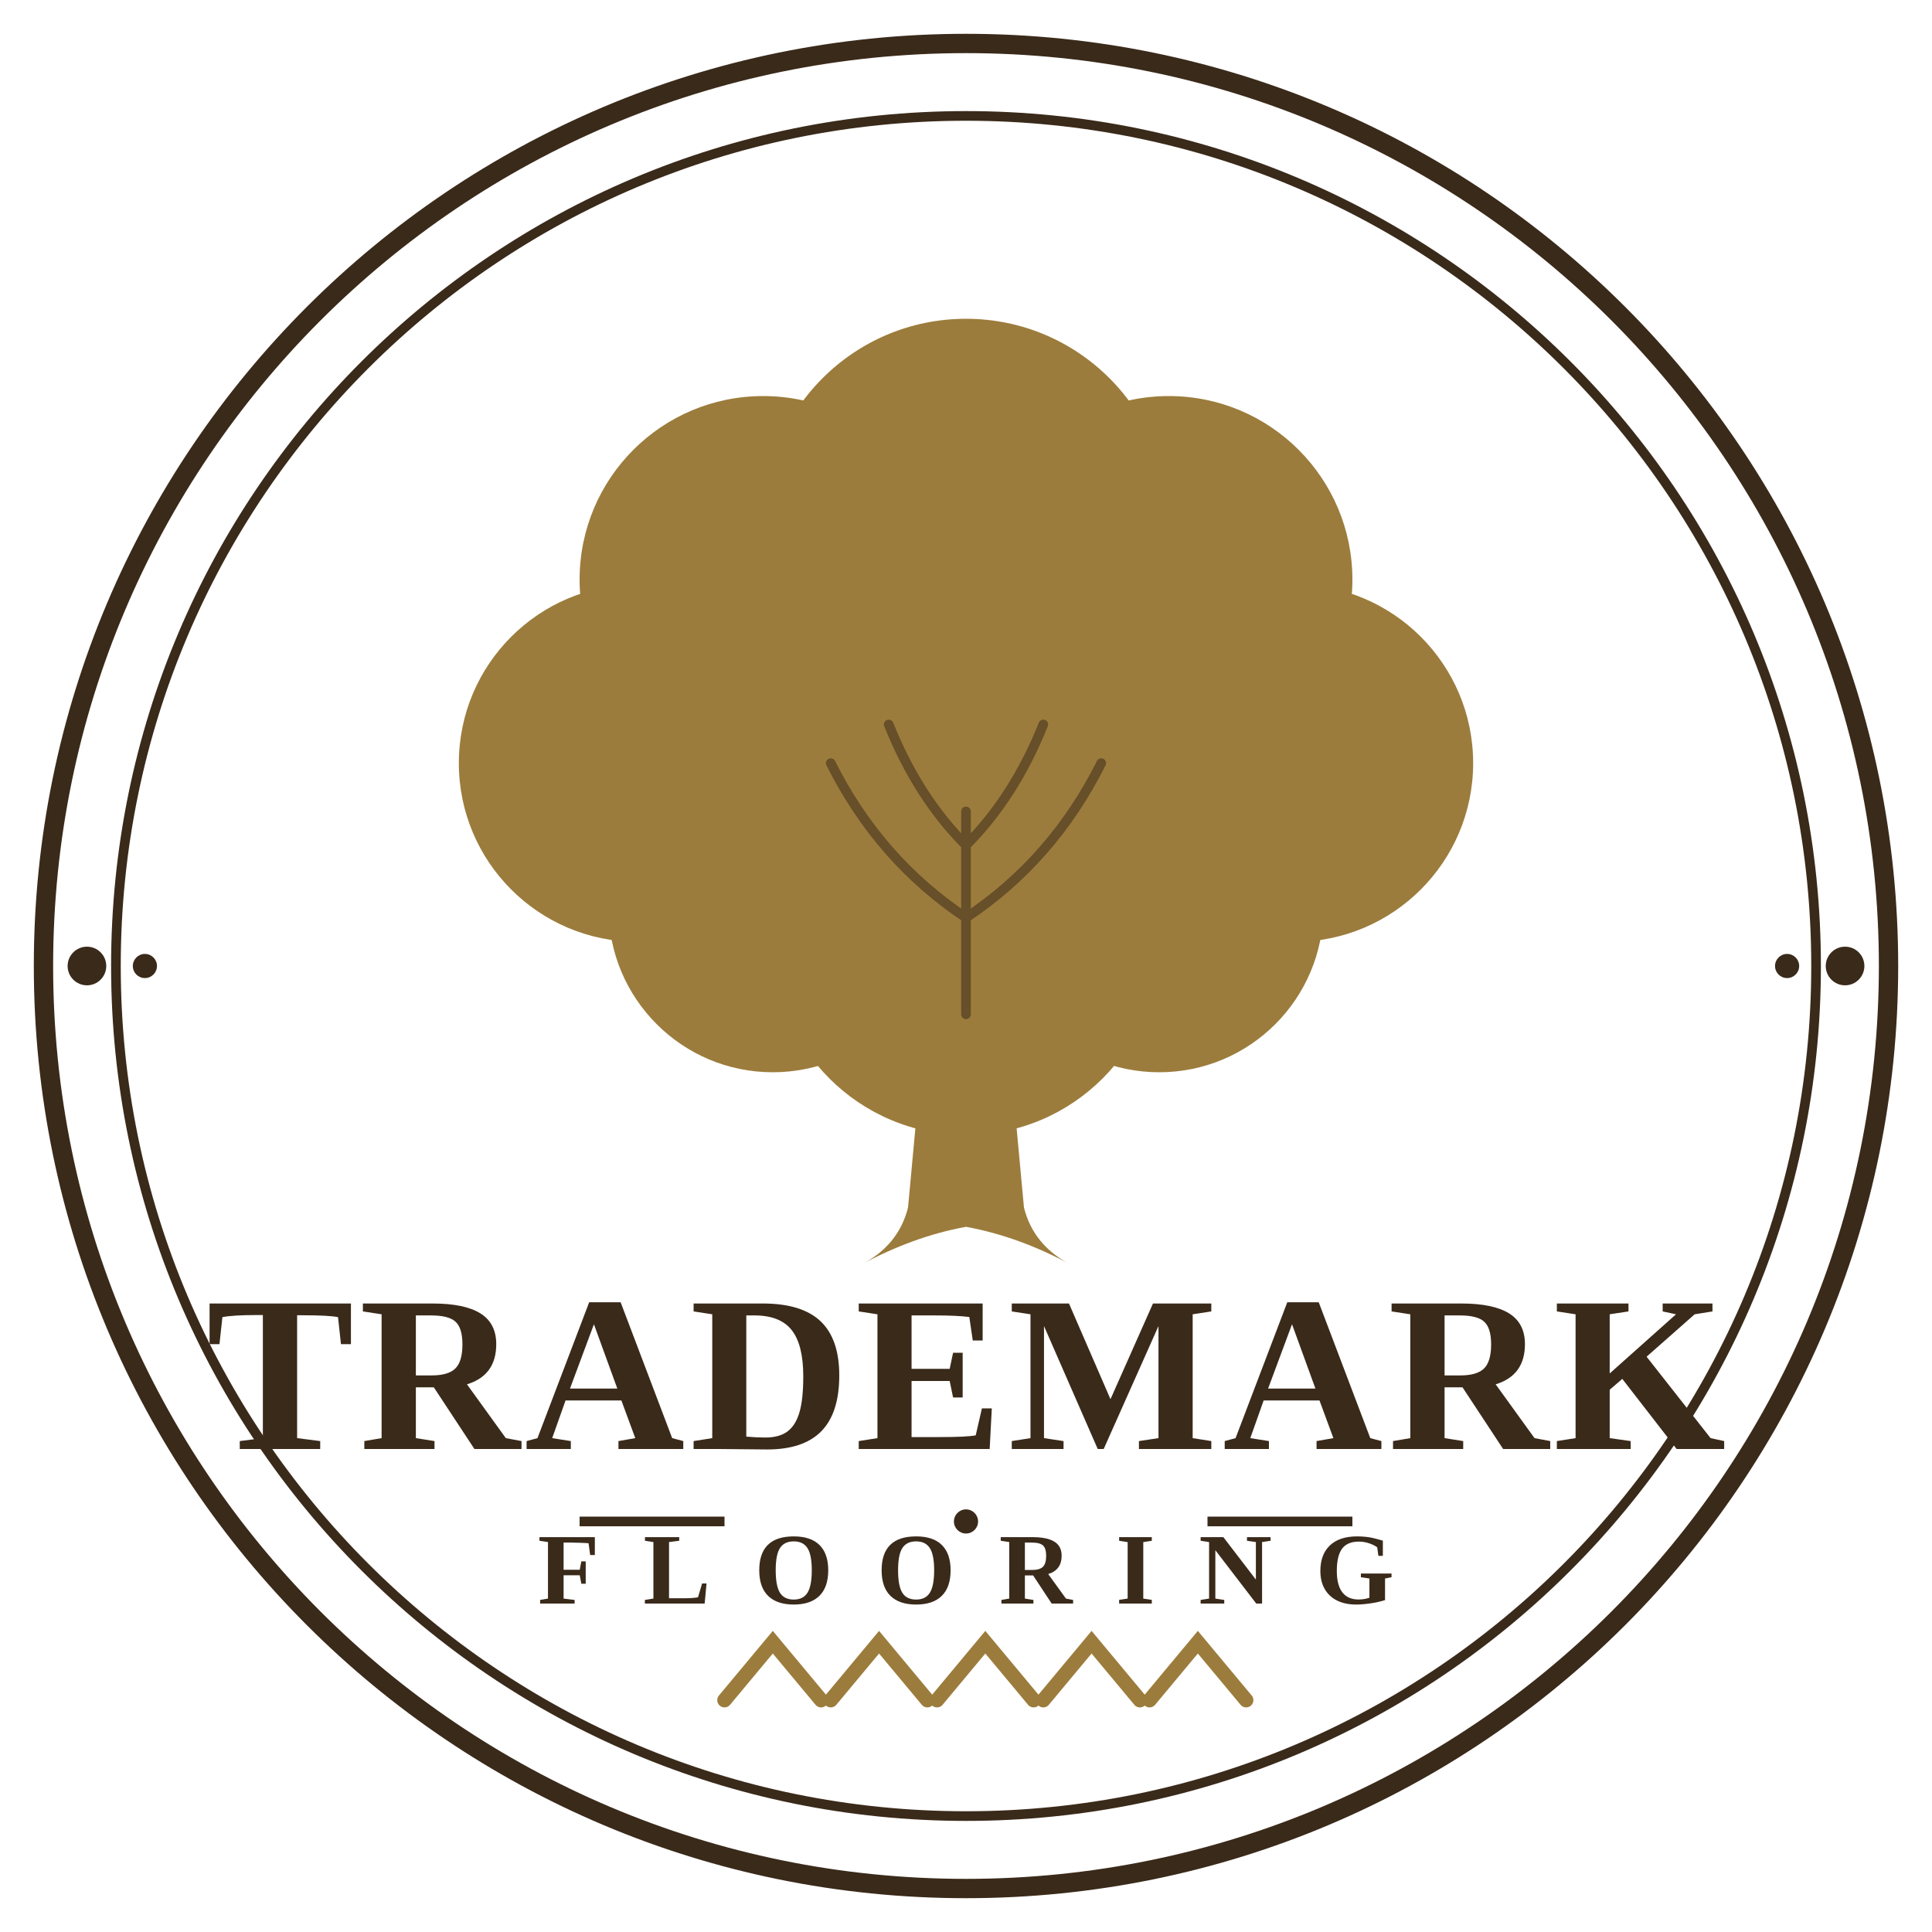
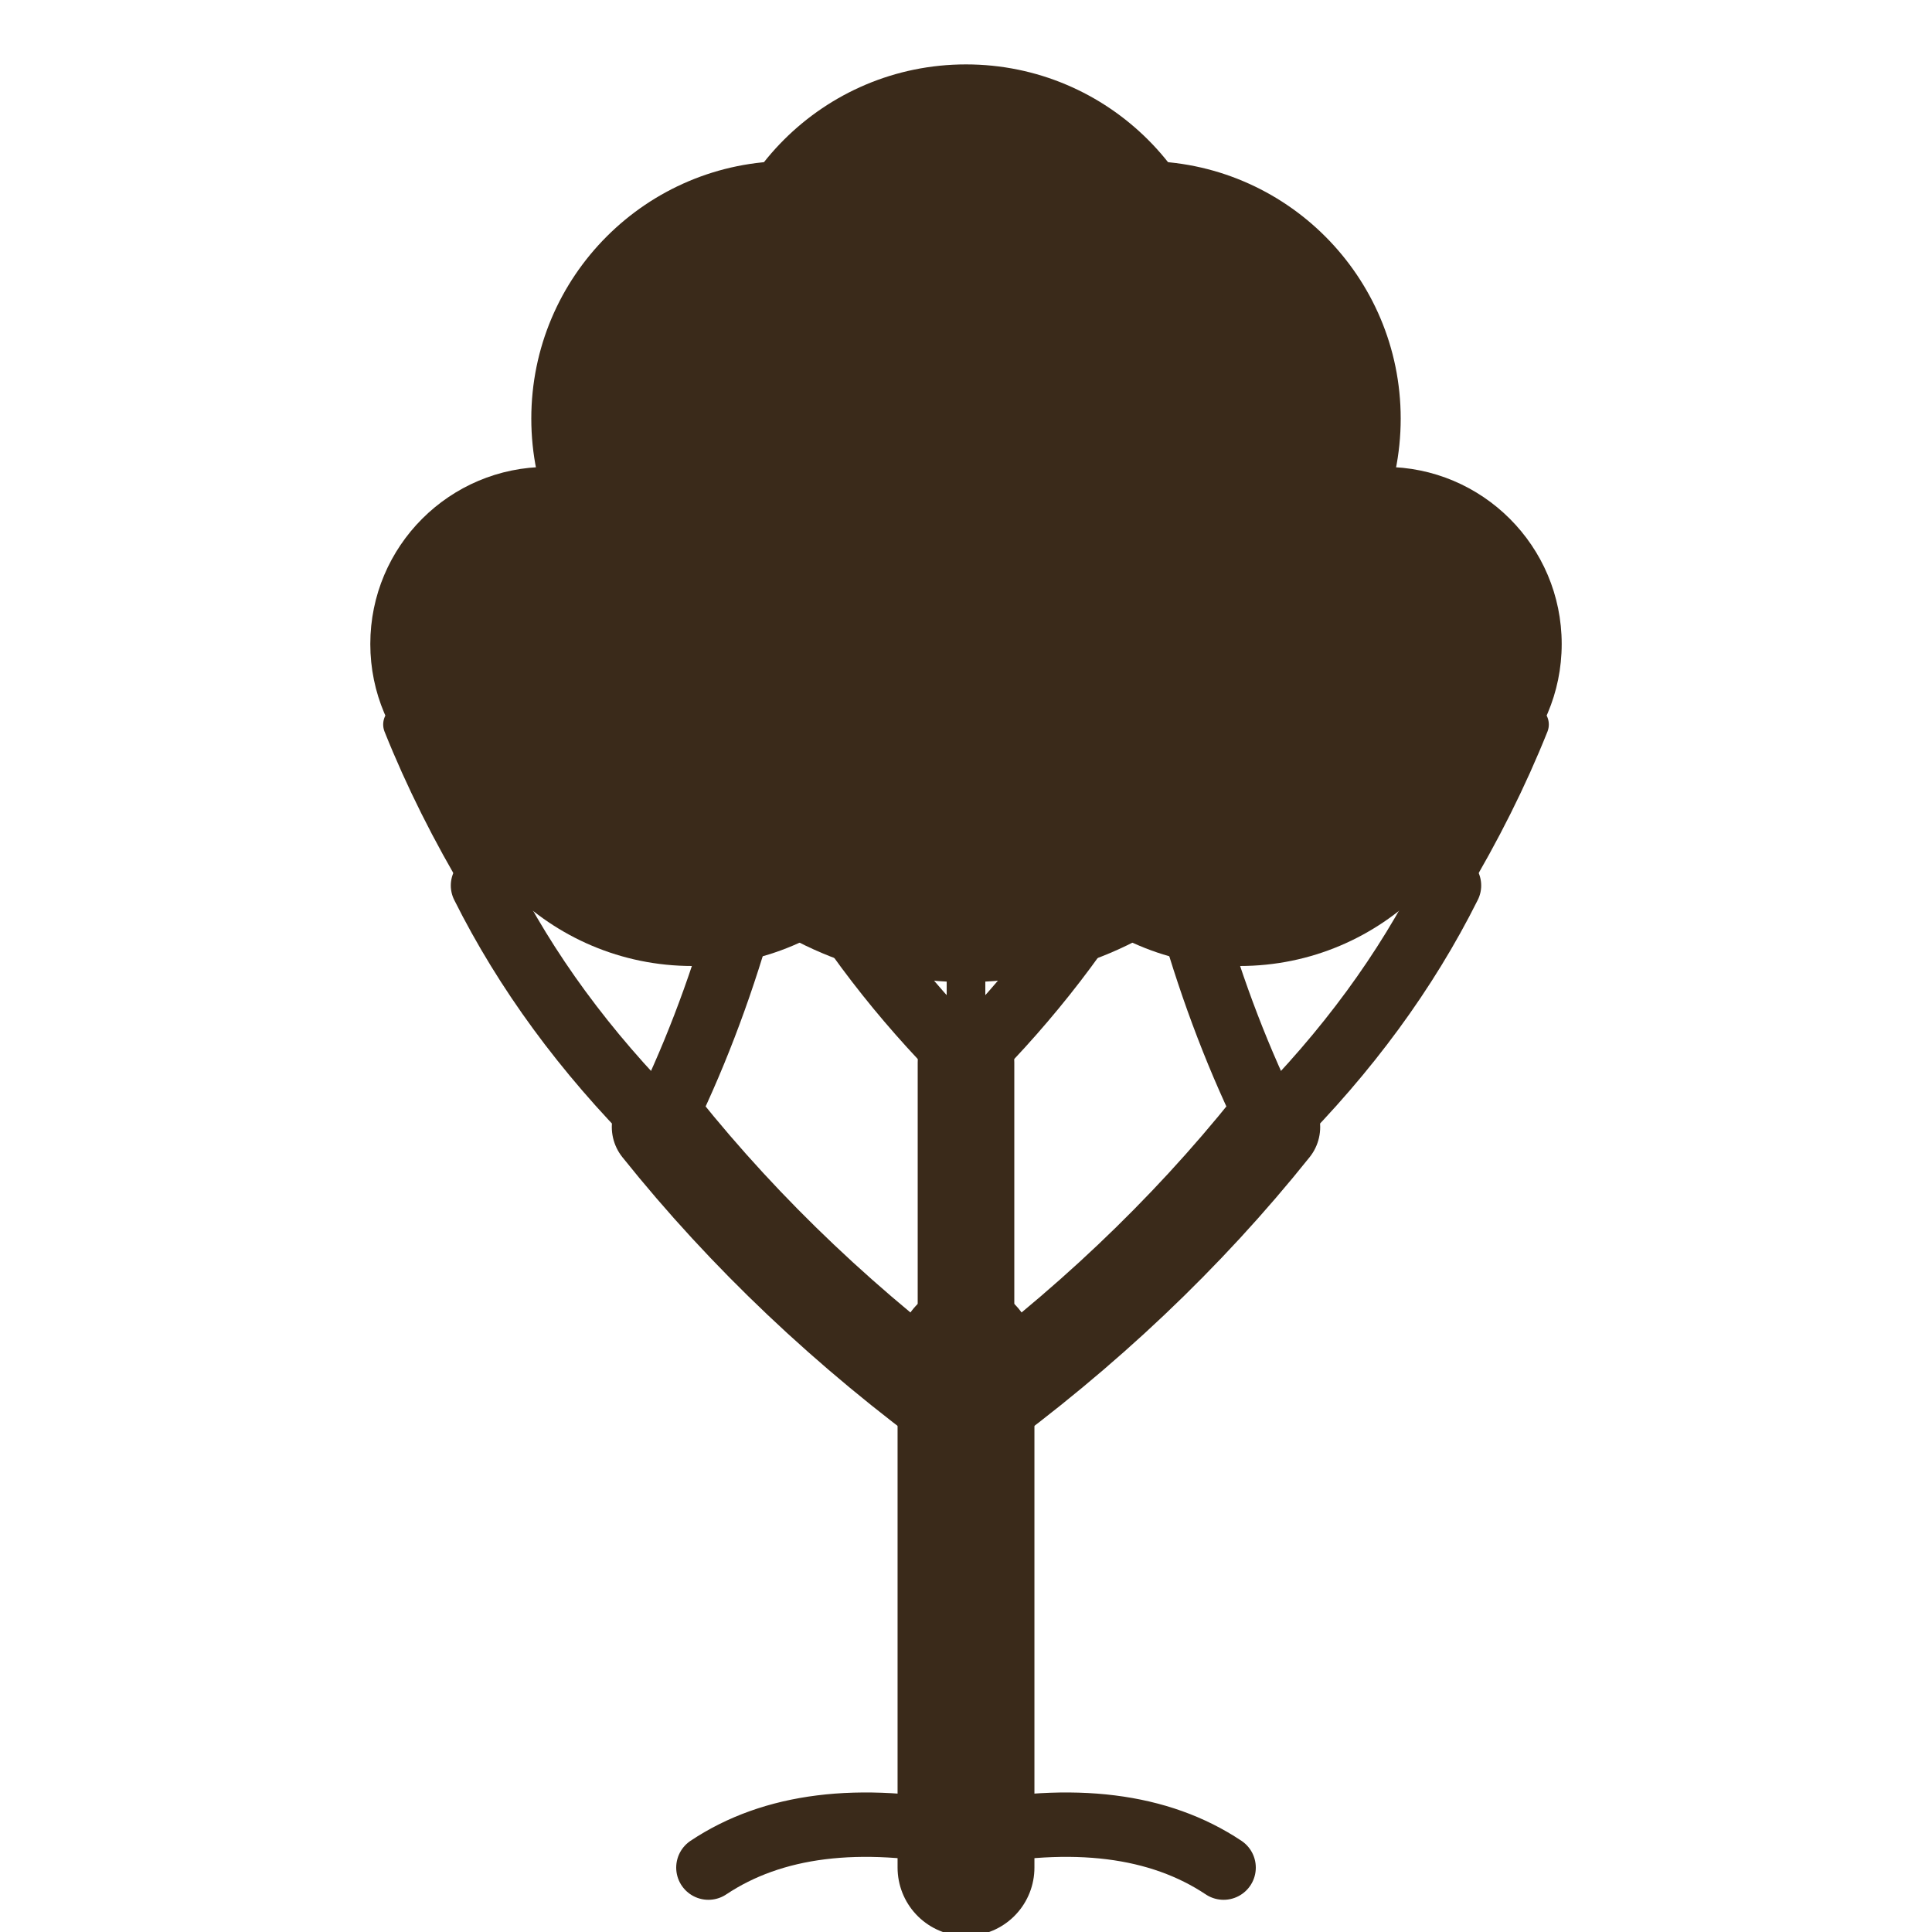
- <svg xmlns="http://www.w3.org/2000/svg" viewBox="0 0 400 400" role="img" aria-label="Trademark Flooring">
-   <defs>
-     <style>
-       .ink { fill: #3A2A1A; }
-       .gold { fill: #9C7C3C; }
-       .stroke-ink { fill: none; stroke: #3A2A1A; }
-       .stroke-gold { fill: none; stroke: #9C7C3C; }
-     </style>
-   </defs>
-   <circle cx="200" cy="200" r="191" class="stroke-ink" stroke-width="4" />
-   <circle cx="200" cy="200" r="176" class="stroke-ink" stroke-width="2" />
-   <g class="ink">
-     <circle cx="18" cy="200" r="4" />
-     <circle cx="382" cy="200" r="4" />
-     <circle cx="30" cy="200" r="2.5" />
-     <circle cx="370" cy="200" r="2.5" />
+ <svg xmlns="http://www.w3.org/2000/svg" viewBox="0 0 120 120" role="img" aria-label="Trademark Flooring tree">
+   <g fill="none" stroke="#3A2A1A" stroke-linecap="round" stroke-linejoin="round">
+     <path d="M60 116 L60 84" stroke-width="8.5" />
+     <path d="M60 114 Q50 112 44 116 M60 114 Q70 112 76 116" stroke-width="4" />
+     <path d="M60 88 Q49 80 41 70" stroke-width="6" />
+     <path d="M60 88 Q71 80 79 70" stroke-width="6" />
+     <path d="M60 86 L60 66" stroke-width="6" />
+     <path d="M41 70 Q34 63 30 55" stroke-width="4" />
+     <path d="M41 70 Q44 64 46 57" stroke-width="4" />
+     <path d="M79 70 Q86 63 90 55" stroke-width="4" />
+     <path d="M79 70 Q76 64 74 57" stroke-width="4" />
+     <path d="M60 66 Q54 60 50 53" stroke-width="4" />
+     <path d="M60 66 Q66 60 70 53" stroke-width="4" />
+     <g stroke-width="2.4">
+       <path d="M30 55 Q27 50 25 45" />
+       <path d="M46 57 Q45 51 45 46" />
+       <path d="M90 55 Q93 50 95 45" />
+       <path d="M74 57 Q75 51 75 46" />
+       <path d="M50 53 Q48 48 47 43" />
+       <path d="M70 53 Q72 48 73 43" />
+       <path d="M60 66 L60 52" />
+     </g>
  </g>
-   <g class="gold">
-     <circle cx="200" cy="108" r="42" />
-     <circle cx="158" cy="120" r="38" />
-     <circle cx="242" cy="120" r="38" />
-     <circle cx="132" cy="158" r="37" />
-     <circle cx="268" cy="158" r="37" />
-     <circle cx="200" cy="150" r="60" />
-     <circle cx="160" cy="188" r="34" />
-     <circle cx="240" cy="188" r="34" />
-     <circle cx="200" cy="195" r="40" />
-   </g>
-   <path class="gold" d="M193 196     L188 250     Q186 258 178 262     Q189 256 200 254     Q211 256 222 262     Q214 258 212 250     L207 196 Z" />
-   <g class="stroke-ink" stroke-width="2" stroke-linecap="round" opacity="0.55">
-     <path d="M200 210 L200 168" />
-     <path d="M200 190 Q182 178 172 158" />
-     <path d="M200 190 Q218 178 228 158" />
-     <path d="M200 175 Q190 165 184 150" />
-     <path d="M200 175 Q210 165 216 150" />
-   </g>
-   <text x="200" y="300" text-anchor="middle" font-family="Georgia, 'Times New Roman', serif" font-weight="700" font-size="46" letter-spacing="1" class="ink">TRADEMARK</text>
-   <g class="stroke-ink" stroke-width="2">
-     <line x1="120" y1="315" x2="150" y2="315" />
-     <line x1="250" y1="315" x2="280" y2="315" />
-   </g>
-   <circle cx="200" cy="315" r="2.5" class="ink" />
-   <text x="200" y="332" text-anchor="middle" font-family="Georgia, 'Times New Roman', serif" font-weight="600" font-size="21" letter-spacing="9" class="ink">FLOORING</text>
-   <g class="stroke-gold" stroke-width="3" stroke-linecap="round">
-     <path d="M150 352 l10 -12 l10 12" />
-     <path d="M172 352 l10 -12 l10 12" />
-     <path d="M194 352 l10 -12 l10 12" />
-     <path d="M216 352 l10 -12 l10 12" />
-     <path d="M238 352 l10 -12 l10 12" />
+   <g fill="#3A2A1A">
+     <circle cx="60" cy="38" r="23" />
+     <circle cx="43" cy="44" r="16" />
+     <circle cx="77" cy="44" r="16" />
+     <circle cx="49" cy="26" r="16" />
+     <circle cx="71" cy="26" r="16" />
+     <circle cx="60" cy="20" r="16" />
+     <circle cx="34" cy="40" r="11" />
+     <circle cx="86" cy="40" r="11" />
  </g>
</svg>
